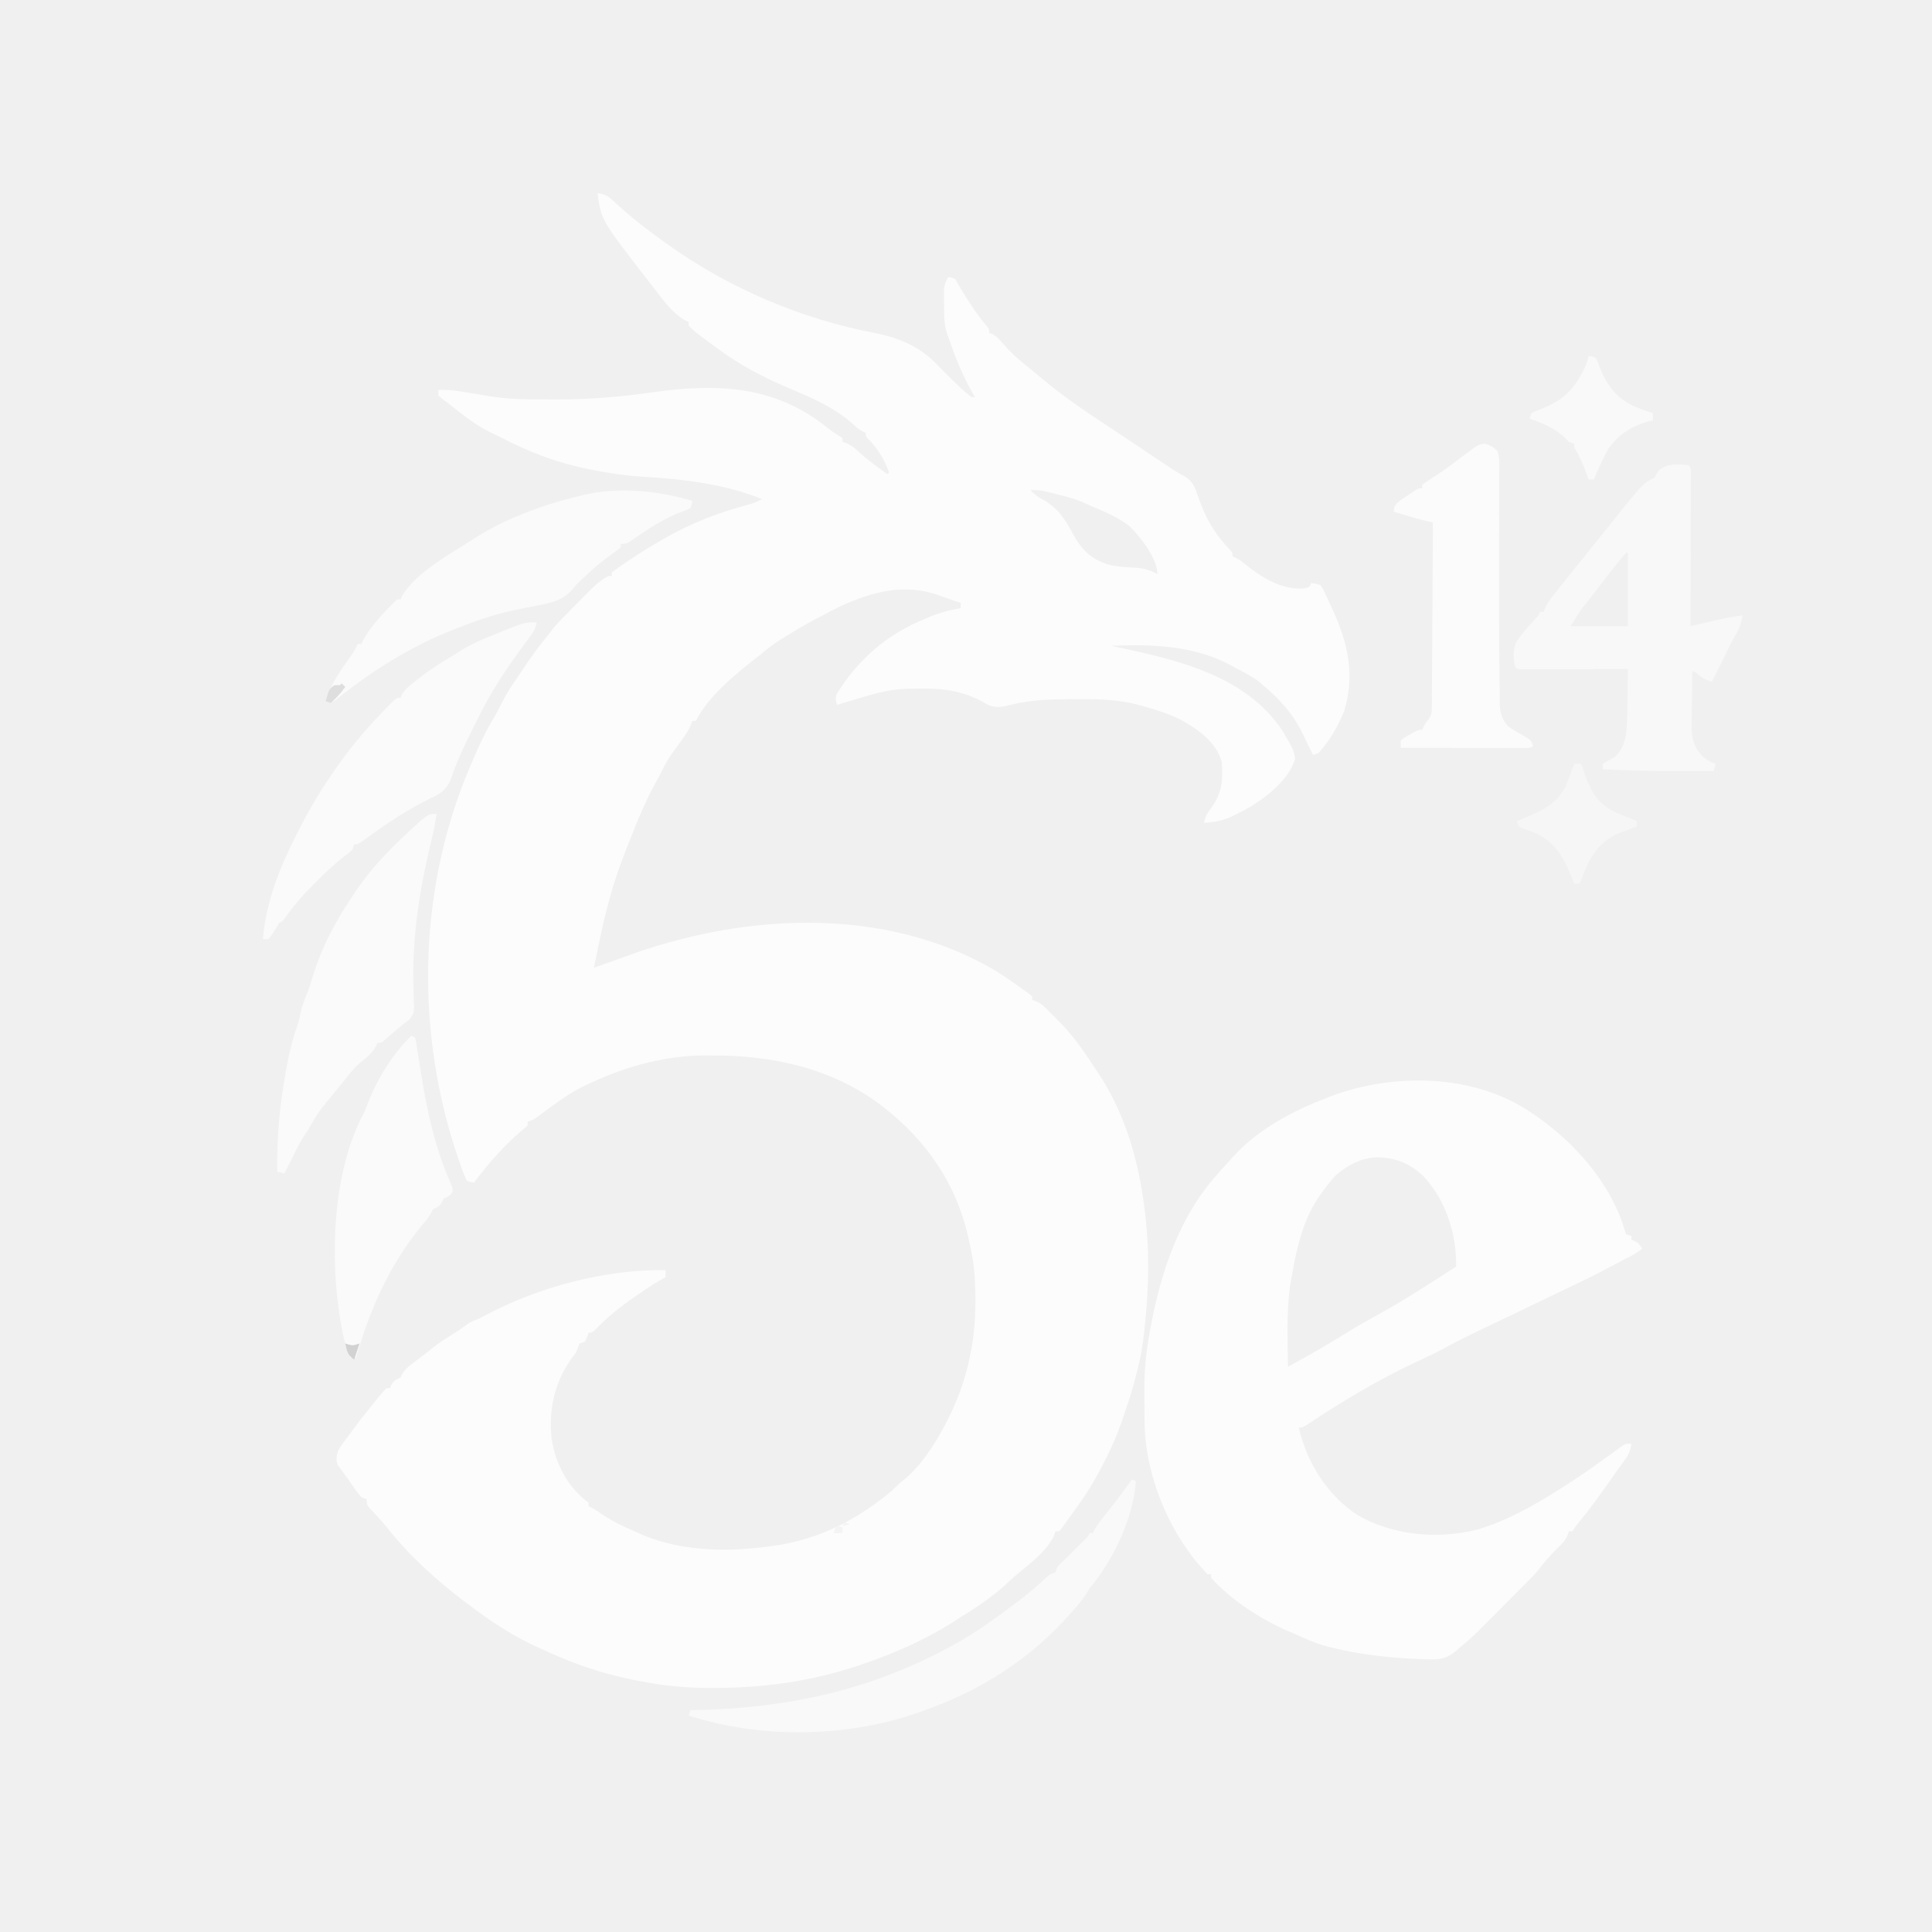
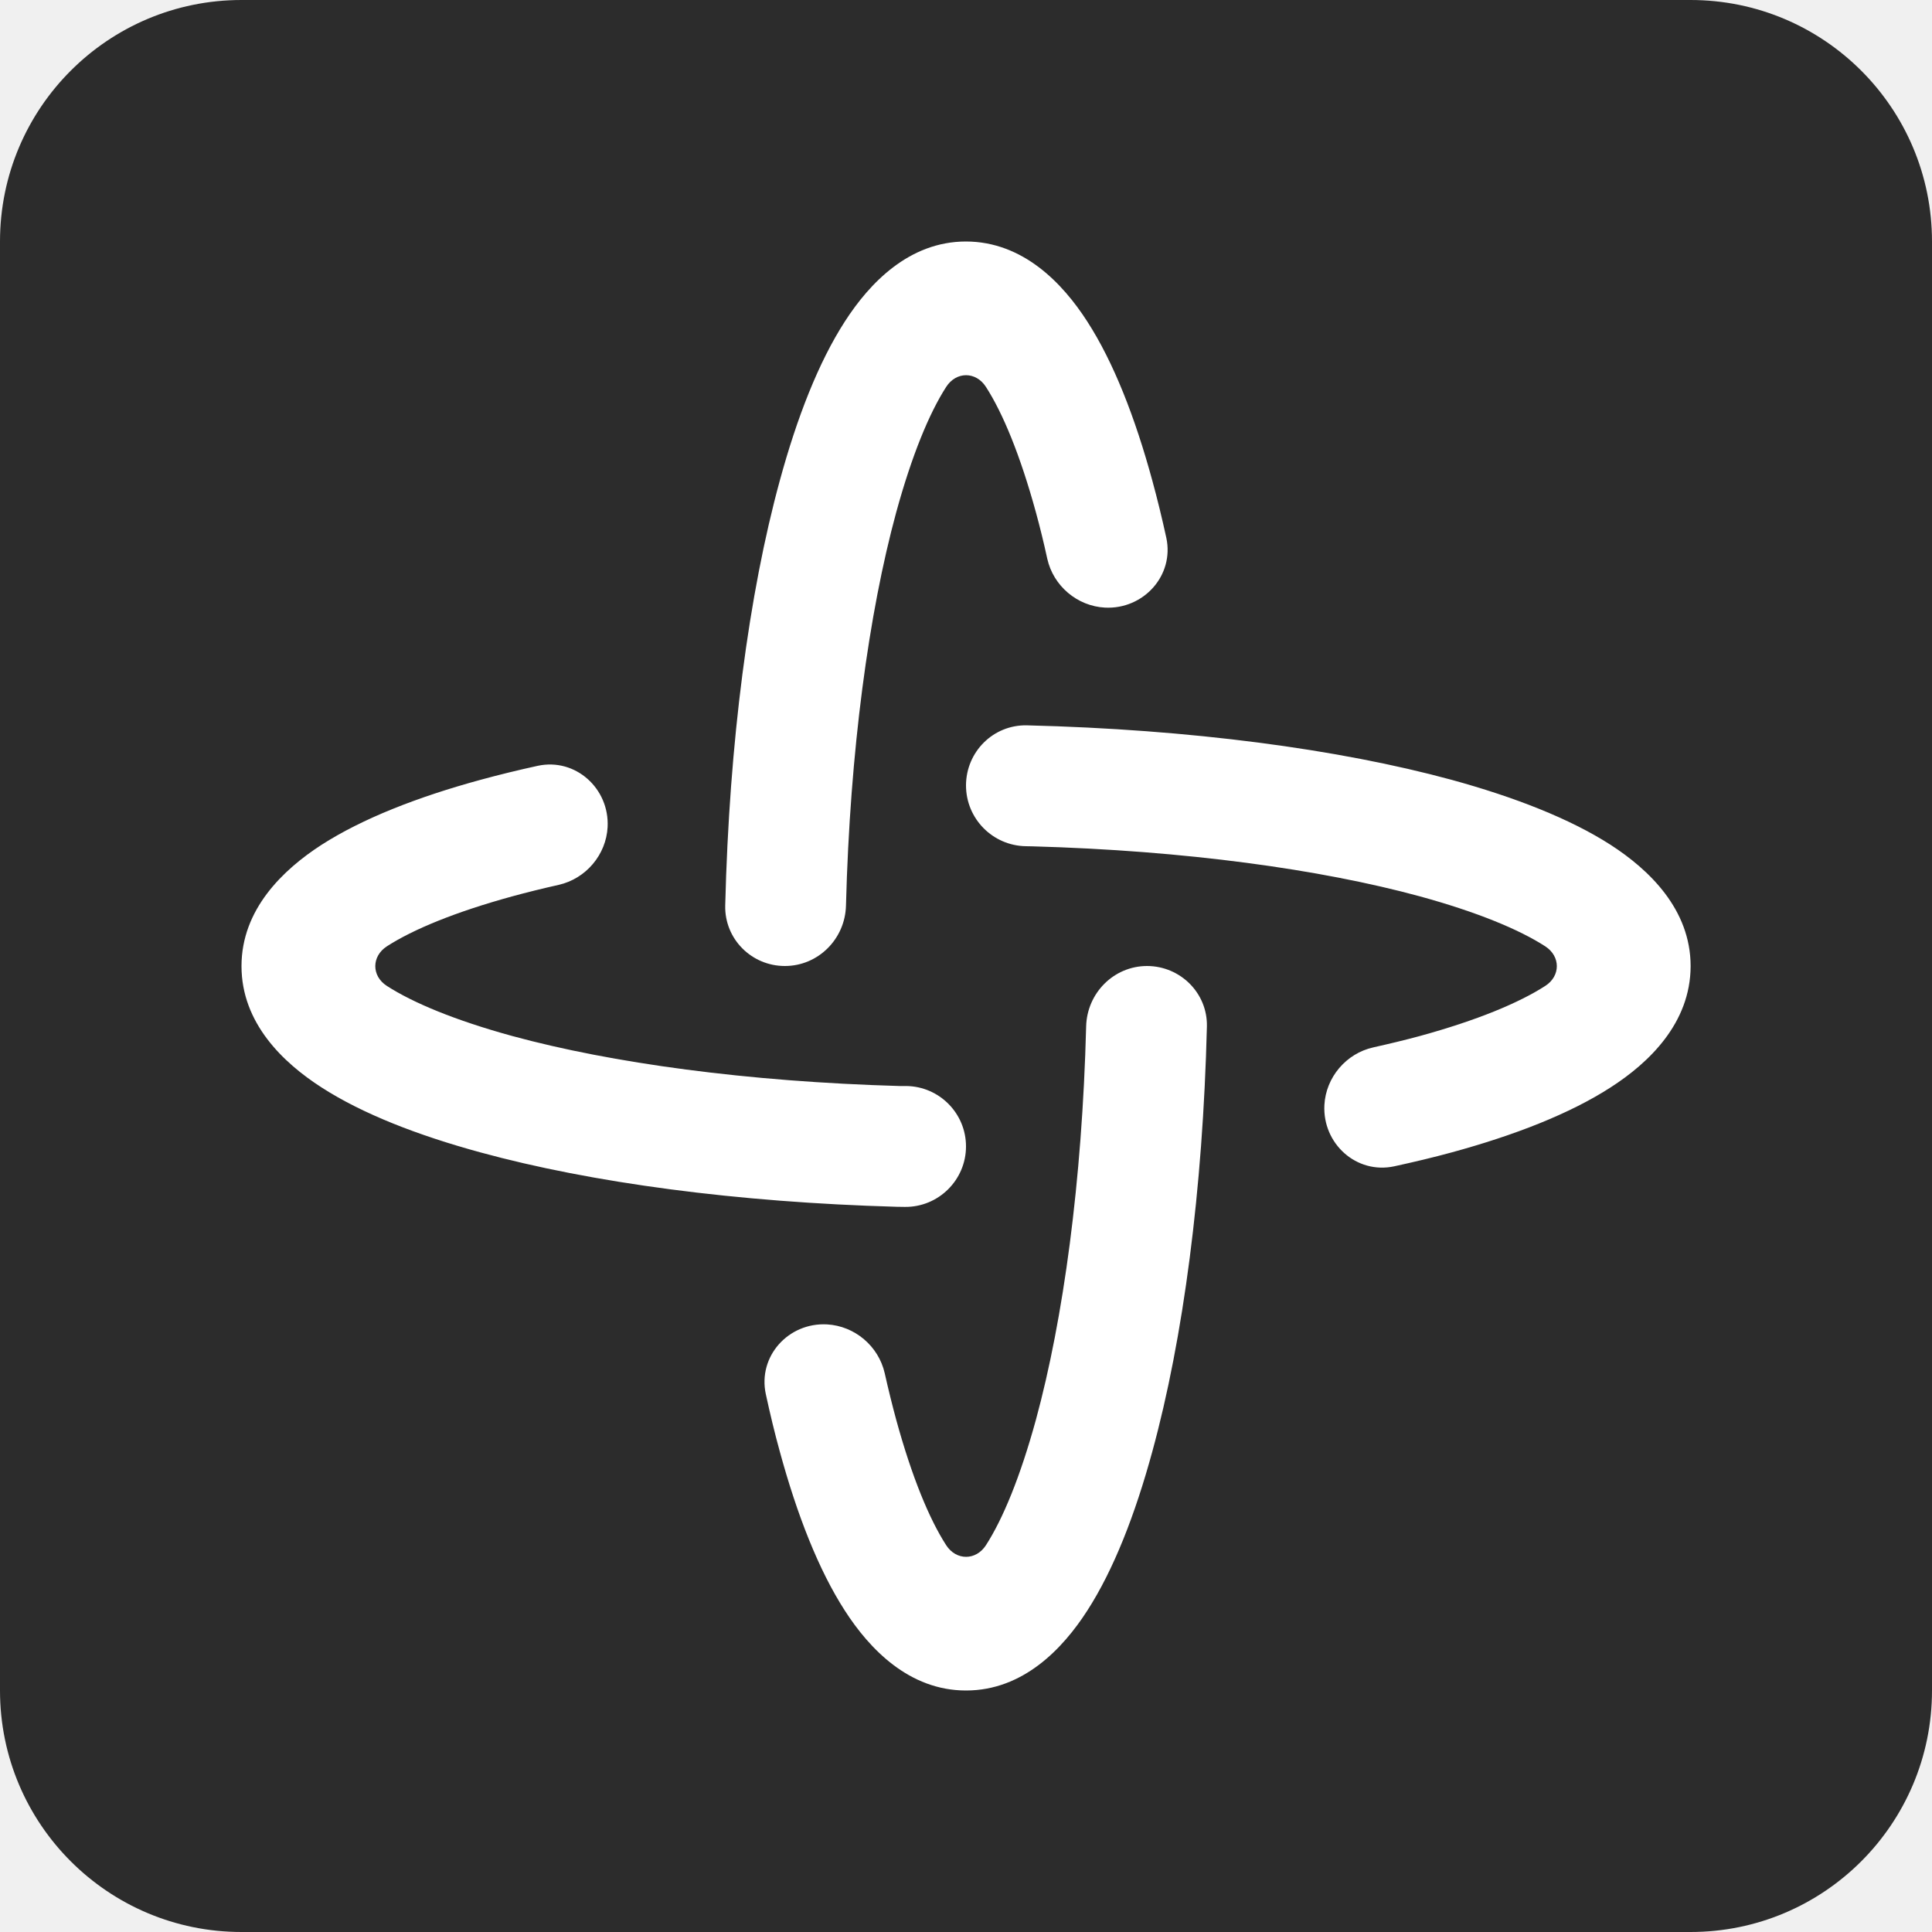
- <svg xmlns="http://www.w3.org/2000/svg" version="1.1" width="1080" height="1080">
-   <path d="M0 0 C4.43 0.5 6.44 1.94 9.62 5 C18.23 13.04 27.4 20.19 37 27 C37.81 27.59 38.62 28.17 39.46 28.77 C74.23 53.6 114.42 70.51 156.38 78.44 C169.61 81.21 180.64 86.12 190 96 C191 97.01 192.01 98.02 193.02 99.03 C194.6 100.6 196.17 102.17 197.73 103.74 C201.34 107.38 204.96 110.84 209 114 C209.66 114 210.32 114 211 114 C210.5 113.14 210.01 112.28 209.5 111.39 C203.84 101.31 199.65 90.95 196 80 C195.42 78.34 195.42 78.34 194.82 76.64 C193.7 71.66 193.71 66.89 193.75 61.81 C193.74 60.83 193.73 59.84 193.73 58.83 C193.73 57.41 193.73 57.41 193.73 55.96 C193.74 55.1 193.74 54.24 193.74 53.36 C194.02 50.83 194.73 49.19 196 47 C197.75 47.06 197.75 47.06 200 48 C200.98 49.65 201.96 51.31 202.88 53 C204.73 56.3 206.84 59.42 208.94 62.56 C209.35 63.2 209.77 63.83 210.2 64.48 C212.27 67.58 214.38 70.52 216.82 73.34 C219 76 219 76 219 78 C219.58 78.24 220.15 78.47 220.75 78.71 C223.5 80.29 225.03 82.13 227.06 84.56 C231.09 89.14 235.35 92.95 240.13 96.73 C243.06 99.05 245.9 101.45 248.75 103.88 C259.66 112.97 271.3 121 283.16 128.79 C286.1 130.72 289.02 132.67 291.94 134.62 C293.17 135.44 294.4 136.26 295.62 137.08 C299.09 139.39 302.54 141.7 306 144.01 C308.15 145.45 310.29 146.88 312.44 148.31 C313.97 149.34 313.97 149.34 315.53 150.38 C316.51 151.03 317.49 151.69 318.5 152.36 C319.44 153 320.38 153.63 321.35 154.28 C323.69 155.8 326.06 157.14 328.5 158.48 C332.75 161.12 333.97 164.31 335.5 168.94 C336.07 170.46 336.64 171.98 337.22 173.5 C337.51 174.25 337.8 175.01 338.1 175.79 C341.7 184.63 346.86 192.51 353.53 199.33 C355 201 355 201 355 203 C355.84 203.37 355.84 203.37 356.69 203.75 C359 205 359 205 361.31 206.86 C370.91 214.5 381.44 221.45 394 221 C396.29 220.72 396.29 220.72 398 220 C398.33 219.34 398.66 218.68 399 218 C401.33 218.2 401.33 218.2 404 219 C405.51 221.05 405.51 221.05 406.75 223.74 C407.22 224.73 407.68 225.71 408.15 226.73 C408.62 227.77 409.08 228.8 409.56 229.88 C410.03 230.88 410.5 231.88 410.98 232.91 C419.53 251.41 423.53 269.45 417.4 289.46 C413.98 298.11 409.3 306.12 403 313 C402.01 313.33 401.02 313.66 400 314 C399.46 312.93 398.93 311.86 398.38 310.75 C398.01 310.02 397.64 309.29 397.25 308.54 C396.38 306.77 395.53 304.98 394.71 303.18 C389.33 291.68 381.73 283.06 372 275 C371.22 274.3 370.43 273.6 369.62 272.88 C365.32 269.8 360.69 267.43 356 265 C355.11 264.5 354.22 264 353.31 263.49 C332.58 252.72 309.76 252.07 287 253 C287.83 253.18 288.66 253.35 289.51 253.53 C323.76 260.84 362.17 269.3 382.94 300.56 C389.02 310.84 389.02 310.84 390 316 C387.04 327.25 374.54 337.1 365 343 C362.13 344.63 359.22 346.13 356.25 347.56 C355.22 348.06 355.22 348.06 354.18 348.58 C349.1 350.89 344.55 351.6 339 352 C339.79 348.34 341.17 346.19 343.44 343.19 C349.15 335.13 349.76 327.71 349 318 C345.86 306.74 335.94 299.92 326.24 294.44 C319.33 290.97 312.25 288.75 304.81 286.69 C303.9 286.43 302.98 286.18 302.04 285.92 C290.9 282.97 279.91 282.8 268.44 282.81 C267.38 282.81 267.38 282.81 266.29 282.81 C254.31 282.83 242.47 283.07 230.79 286.05 C225.53 287.37 221.84 288.04 217 285.31 C216.43 284.95 215.86 284.59 215.27 284.22 C206.63 279.58 196.74 277.19 187 277 C186.05 276.97 185.09 276.95 184.11 276.92 C181.07 276.87 178.04 276.92 175 277 C174 277.02 173.01 277.03 171.98 277.05 C162.22 277.48 153.28 280.18 144 283 C142.89 283.33 141.78 283.66 140.63 284 C138.42 284.65 136.21 285.32 134 286 C133.1 283.56 132.85 282.39 133.79 279.91 C145.45 260.79 162.11 246.34 183 238 C183.8 237.65 184.6 237.3 185.42 236.95 C191.19 234.49 196.81 233 203 232 C203 231.01 203 230.02 203 229 C200.93 228.3 198.87 227.61 196.79 226.93 C194.91 226.31 193.05 225.63 191.21 224.91 C171.82 217.87 153.59 222.66 135.51 231.04 C131.61 232.91 127.8 234.94 124 237 C123.05 237.49 122.11 237.98 121.13 238.49 C115.51 241.45 110.09 244.72 104.69 248.06 C104.02 248.47 103.35 248.89 102.66 249.31 C98.47 251.93 94.75 254.78 91 258 C89.8 258.94 89.8 258.94 88.57 259.89 C76.75 269.17 61.83 281.33 55 295 C54.34 295 53.68 295 53 295 C52.74 295.72 52.48 296.45 52.21 297.2 C50.97 300.07 49.51 302.34 47.69 304.88 C47.07 305.75 46.44 306.62 45.8 307.52 C44.73 308.99 43.66 310.46 42.57 311.92 C40.06 315.32 38.04 318.71 36.21 322.54 C34.98 325.04 33.65 327.48 32.3 329.92 C27.7 338.33 23.91 346.92 20.38 355.81 C20.1 356.51 19.82 357.21 19.53 357.93 C15.29 368.49 11.18 379.06 8 390 C7.79 390.72 7.58 391.45 7.36 392.19 C3.52 405.63 0.74 419.3 -2 433 C-1.26 432.73 -0.51 432.46 0.25 432.19 C2.65 431.33 5.05 430.47 7.45 429.62 C10.71 428.46 13.96 427.28 17.21 426.1 C77.17 404.4 147.86 399.1 206.94 426.43 C215.87 430.66 224.03 435.14 232 441 C233.13 441.79 234.25 442.58 235.38 443.36 C236.29 444.01 237.19 444.65 238.12 445.31 C239.06 445.97 239.99 446.62 240.95 447.3 C241.96 448.14 241.96 448.14 243 449 C243 449.66 243 450.32 243 451 C244.08 451.34 244.08 451.34 245.19 451.69 C248.59 453.27 250.45 455.26 253 458 C254.11 459.08 254.11 459.08 255.25 460.19 C256.16 461.12 257.07 462.04 258 463 C258.61 463.62 259.23 464.23 259.86 464.87 C267.68 473.1 273.79 482.53 280 492 C280.63 492.96 281.27 493.93 281.92 494.92 C297.45 519.74 304.39 548.96 306.88 577.81 C306.97 578.88 306.97 578.88 307.06 579.97 C308.32 595 308.01 609.68 306.75 624.69 C306.68 625.48 306.62 626.28 306.55 627.1 C305.57 638.67 304.19 649.81 301 661 C300.7 662.14 300.41 663.29 300.1 664.47 C298.21 671.52 295.89 678.42 293.5 685.31 C293.22 686.14 292.93 686.96 292.64 687.81 C289.58 696.49 285.78 704.65 281.44 712.75 C280.86 713.84 280.86 713.84 280.27 714.96 C276.94 721.2 273.33 727.07 269.19 732.81 C268.75 733.43 268.3 734.04 267.85 734.67 C266.97 735.89 266.09 737.11 265.21 738.33 C264.16 739.78 263.12 741.23 262.08 742.69 C261.56 743.41 261.04 744.13 260.5 744.88 C260.06 745.49 259.61 746.11 259.16 746.74 C258.77 747.16 258.39 747.57 258 748 C257.34 748 256.68 748 256 748 C255.79 748.68 255.59 749.36 255.38 750.06 C251.28 758.82 242.69 765.37 235.37 771.34 C233.16 773.15 231.02 774.98 229.01 777.01 C226.49 779.51 223.75 781.66 220.94 783.81 C220.36 784.25 219.79 784.69 219.2 785.14 C213.99 789.09 208.57 792.59 203 796 C201.63 796.9 201.63 796.9 200.23 797.82 C184.45 808.03 166.76 815.9 149 822 C148.17 822.29 147.33 822.58 146.47 822.87 C120.07 831.78 93.21 835.56 65.44 835.56 C64.04 835.57 64.04 835.57 62.61 835.57 C49.82 835.57 37.56 834.41 25 832 C23.93 831.8 22.85 831.59 21.74 831.38 C19.13 830.86 16.53 830.29 13.94 829.69 C13.02 829.48 12.11 829.26 11.17 829.05 C-4.29 825.36 -18.64 819.73 -33 813 C-33.9 812.59 -34.79 812.19 -35.72 811.77 C-48.55 805.7 -60.77 797.62 -72 789 C-73.06 788.21 -73.06 788.21 -74.14 787.41 C-90.18 775.28 -105.49 761.41 -117.93 745.57 C-120.88 741.91 -124.11 738.51 -127.35 735.09 C-129 733 -129 733 -129 730 C-129.99 729.67 -130.98 729.34 -132 729 C-134.92 725.52 -137.41 721.73 -140 718 C-140.94 716.75 -140.94 716.75 -141.89 715.48 C-142.44 714.72 -142.99 713.97 -143.56 713.19 C-144.06 712.52 -144.56 711.85 -145.07 711.17 C-146.4 708.07 -145.9 706.21 -145 703 C-143.58 700.51 -143.58 700.51 -141.81 698.12 C-140.86 696.83 -140.86 696.83 -139.89 695.51 C-139.27 694.68 -138.64 693.85 -138 693 C-137.25 691.98 -137.25 691.98 -136.48 690.93 C-132.48 685.5 -128.26 680.23 -124 675 C-123.41 674.28 -122.83 673.55 -122.23 672.81 C-120.87 671.17 -119.44 669.58 -118 668 C-117.34 668 -116.68 668 -116 668 C-115.63 667.07 -115.63 667.07 -115.25 666.12 C-113.76 663.6 -112.56 663.28 -110 662 C-109.77 661.43 -109.54 660.87 -109.3 660.28 C-107.33 656.82 -104.33 654.87 -101.19 652.5 C-99.95 651.55 -98.72 650.6 -97.48 649.66 C-96.88 649.2 -96.28 648.75 -95.67 648.28 C-94.25 647.19 -92.87 646.07 -91.49 644.94 C-88.43 642.56 -85.22 640.5 -81.94 638.44 C-77.31 635.54 -77.31 635.54 -72.88 632.35 C-70.68 630.77 -68.52 629.98 -66 629 C-64.33 628.13 -62.66 627.27 -60.99 626.39 C-31.95 611.17 4.98 601.5 38 602 C38 603.32 38 604.64 38 606 C37.01 606.55 36.03 607.09 35.01 607.66 C30.81 610.06 26.85 612.75 22.88 615.5 C22.19 615.97 21.5 616.45 20.79 616.93 C13.05 622.27 5.64 628.15 -0.88 634.94 C-3 637 -3 637 -5 637 C-5.27 637.8 -5.54 638.61 -5.81 639.44 C-6.2 640.28 -6.6 641.13 -7 642 C-7.99 642.33 -8.98 642.66 -10 643 C-10.68 644.66 -11.35 646.33 -12 648 C-13.11 649.52 -13.11 649.52 -14.25 651.06 C-24.07 664.57 -27.46 680.07 -25.6 696.52 C-23.39 710.46 -16.58 723.54 -5 732 C-5 732.66 -5 733.32 -5 734 C-4.42 734.27 -3.84 734.55 -3.24 734.83 C-1.06 735.97 0.82 737.25 2.81 738.69 C8.58 742.57 14.77 745.44 21.13 748.19 C22.8 748.91 24.47 749.66 26.13 750.41 C48.8 759.66 75.13 759.66 99 756 C100.23 755.82 101.46 755.63 102.73 755.45 C122.28 752.05 140.12 743.78 156 732 C157.1 731.21 157.1 731.21 158.22 730.4 C162.16 727.53 165.59 724.5 169 721 C169.78 720.4 170.56 719.79 171.37 719.17 C180.71 711.45 188.4 699.69 194 689 C194.46 688.13 194.92 687.26 195.4 686.36 C206.15 665.5 211.23 643.57 211.25 620.12 C211.25 619.43 211.25 618.74 211.25 618.02 C211.24 607.36 210.56 597.38 208 587 C207.69 585.63 207.39 584.26 207.09 582.89 C200.39 553.45 183.69 529.49 160 511 C159.21 510.38 158.42 509.77 157.61 509.13 C129.89 488.68 96.87 481.78 63 482 C62.21 481.99 61.41 481.99 60.59 481.98 C38.85 481.86 16.6 487.9 -3 497 C-4 497.44 -4.99 497.88 -6.02 498.34 C-16.02 503.02 -24.93 509.83 -33.72 516.43 C-36 518 -36 518 -39 519 C-39 519.66 -39 520.32 -39 521 C-40.36 522.34 -40.36 522.34 -42.31 523.94 C-52.53 532.68 -60.93 542.31 -69 553 C-70.82 552.94 -70.82 552.94 -73 552 C-74.21 549.63 -75.09 547.5 -75.94 545 C-76.19 544.27 -76.45 543.55 -76.71 542.8 C-77.5 540.54 -78.25 538.27 -79 536 C-79.41 534.77 -79.82 533.55 -80.25 532.28 C-101.86 463.46 -99.58 386.49 -71 320 C-70.69 319.28 -70.39 318.56 -70.07 317.81 C-66.38 309.11 -62.52 300.75 -57.59 292.67 C-56.06 290.1 -54.73 287.5 -53.44 284.81 C-51.02 279.89 -48.13 275.49 -45 271 C-44.1 269.69 -43.21 268.37 -42.31 267.05 C-41.33 265.62 -40.35 264.18 -39.38 262.75 C-38.91 262.06 -38.44 261.38 -37.96 260.67 C-35.43 256.99 -32.83 253.45 -30 250 C-29.35 249.18 -28.7 248.35 -28.04 247.5 C-27.38 246.68 -26.73 245.85 -26.06 245 C-25.41 244.18 -24.77 243.35 -24.1 242.5 C-21.86 239.84 -19.48 237.44 -17 235 C-15.92 233.9 -14.84 232.8 -13.77 231.7 C-0.13 217.81 -0.13 217.81 6 214 C6.66 214 7.32 214 8 214 C8 213.34 8 212.68 8 212 C10.42 210.16 12.85 208.44 15.38 206.75 C16.12 206.25 16.86 205.75 17.62 205.23 C22.98 201.63 28.38 198.19 34 195 C34.67 194.6 35.35 194.21 36.04 193.8 C51.76 184.56 67.67 178.49 85.25 173.82 C87.69 173.09 89.77 172.23 92 171 C70.63 162.39 47.14 159.72 24.34 158.42 C15.77 157.91 7.42 156.63 -1 155 C-2.1 154.8 -2.1 154.8 -3.22 154.59 C-21.63 151.1 -38.47 144.73 -55 136 C-56.79 135.14 -58.58 134.29 -60.38 133.44 C-68.24 129.5 -75.15 124.01 -82.02 118.57 C-83.67 117.26 -85.36 116 -87.06 114.75 C-87.7 114.17 -88.34 113.59 -89 113 C-89 112.01 -89 111.02 -89 110 C-82.39 109.71 -76.13 110.83 -69.62 111.94 C-67.45 112.3 -65.28 112.67 -63.1 113.03 C-61.67 113.27 -61.67 113.27 -60.21 113.52 C-52.8 114.63 -45.52 115.17 -38.04 115.24 C-36.63 115.25 -36.63 115.25 -35.19 115.27 C-32.15 115.29 -29.11 115.3 -26.06 115.31 C-25.02 115.32 -23.98 115.32 -22.91 115.32 C-3.98 115.34 14.3 113.71 33 111 C66.44 106.45 97.45 107.71 125.31 128.62 C126.26 129.36 127.2 130.09 128.18 130.85 C131.03 133.08 131.03 133.08 134.36 135.15 C135.23 135.76 136.1 136.37 137 137 C137 137.66 137 138.32 137 139 C137.74 139.26 138.48 139.51 139.24 139.77 C142.15 141.06 143.84 142.44 146.12 144.62 C151.1 149.21 156.47 153.11 162 157 C162.33 156.67 162.66 156.34 163 156 C160.45 149.11 156.58 142.48 151.28 137.33 C150 136 150 136 150 134 C149.41 133.73 148.82 133.47 148.21 133.19 C145.96 131.98 144.51 130.71 142.69 128.94 C132.94 120.27 121.05 114.86 109.13 109.89 C93.58 103.39 79.51 96.2 66 86 C65.27 85.46 64.54 84.92 63.78 84.37 C54.18 77.3 54.18 77.3 51 74 C51 73.34 51 72.68 51 72 C50.42 71.74 49.83 71.48 49.23 71.21 C41.31 66.9 35.47 57.95 30 51 C29.29 50.11 28.58 49.22 27.85 48.3 C2.11 15.03 2.11 15.03 0 0 Z M212 115 C213 117 213 117 213 117 Z M242 166 C244.33 168.59 246.77 170.08 249.81 171.75 C257.84 176.54 261.66 182.72 266.02 190.85 C270.61 199.28 275.68 204.18 284.88 207.43 C289.81 208.76 294.94 209.05 300.02 209.33 C305.05 209.63 308.58 210.33 313 213 C313 204.28 303.88 192.59 297.81 186.5 C290.96 180.8 282.09 177.57 274 174 C272.86 173.47 271.72 172.95 270.54 172.4 C266.07 170.63 261.55 169.45 256.88 168.31 C255.99 168.09 255.11 167.86 254.21 167.63 C253.35 167.42 252.5 167.21 251.62 166.99 C250.47 166.7 250.47 166.7 249.29 166.41 C246.82 165.97 244.51 165.93 242 166 Z " fill="#FCFCFC" transform="translate(334,108)" />
-   <path d="M0 0 C0.85 0.57 1.71 1.14 2.59 1.73 C23.94 16.58 44.12 39.09 51.81 64.38 C52.2 65.57 52.6 66.77 53 68 C53.99 68.33 54.98 68.66 56 69 C56 69.66 56 70.32 56 71 C56.62 71.27 57.24 71.54 57.88 71.81 C60 73 60 73 62 76 C59.08 78.44 55.96 80.07 52.55 81.73 C50.09 82.96 47.67 84.26 45.25 85.58 C35.45 90.91 25.38 95.65 15.3 100.43 C8.69 103.58 2.1 106.78 -4.49 109.97 C-11.53 113.37 -18.57 116.75 -25.64 120.08 C-33.44 123.76 -41.12 127.59 -48.7 131.69 C-53.76 134.4 -58.91 136.85 -64.12 139.25 C-85.63 149.24 -106.35 161.8 -126.1 174.89 C-128 176 -128 176 -130 176 C-125.47 195.64 -113.93 214.07 -97 225 C-77.26 236.43 -52.12 238.6 -30 233 C-13.6 228.04 0.55 220.11 15 211 C15.96 210.4 16.92 209.8 17.91 209.18 C25.58 204.36 32.96 199.2 40.3 193.89 C41.06 193.34 41.83 192.8 42.61 192.23 C44.15 191.13 45.68 190.02 47.2 188.91 C47.91 188.41 48.61 187.9 49.34 187.38 C49.97 186.92 50.61 186.46 51.26 185.99 C53 185 53 185 56 185 C55.45 189.02 54.27 191.44 51.88 194.69 C51.24 195.56 50.61 196.43 49.96 197.33 C48.99 198.65 48.99 198.65 48 200 C46.85 201.64 45.7 203.29 44.56 204.94 C38.83 213.12 32.98 221.16 26.66 228.91 C24.87 231.1 24.87 231.1 23 234 C22.34 234 21.68 234 21 234 C20.76 234.74 20.51 235.48 20.26 236.24 C18.86 239.32 17.34 240.9 14.88 243.19 C10.83 247.09 7.33 251.18 3.92 255.64 C1.77 258.28 -0.58 260.6 -3 263 C-4.04 264.04 -5.07 265.08 -6.1 266.12 C-9.18 269.21 -12.25 272.3 -15.33 275.38 C-16.65 276.71 -17.96 278.03 -19.28 279.36 C-33.54 293.71 -33.54 293.71 -40 299 C-40.63 299.57 -41.26 300.14 -41.91 300.72 C-47.12 305.14 -51.02 305.86 -57.75 305.56 C-58.69 305.54 -59.63 305.52 -60.61 305.49 C-77.61 304.9 -94.52 303.2 -111.06 299.12 C-112.48 298.78 -112.48 298.78 -113.92 298.42 C-120.64 296.64 -126.73 293.98 -133 291 C-134.11 290.55 -135.23 290.09 -136.38 289.62 C-151.86 282.68 -167.52 272.68 -179 260 C-179 259.34 -179 258.68 -179 258 C-179.66 258 -180.32 258 -181 258 C-202.31 235.92 -216.04 202.73 -216.2 172.11 C-216.21 171.26 -216.21 170.4 -216.22 169.52 C-216.23 167.7 -216.24 165.89 -216.24 164.07 C-216.25 161.37 -216.28 158.66 -216.31 155.95 C-216.39 144.02 -215.25 132.71 -213 121 C-212.8 119.89 -212.59 118.79 -212.38 117.65 C-206.72 88.17 -196.31 57.7 -176 35 C-174.85 33.69 -174.85 33.69 -173.68 32.35 C-171.48 29.87 -169.25 27.43 -167 25 C-166.45 24.4 -165.9 23.79 -165.34 23.17 C-151.65 8.74 -133.38 -0.93 -115 -8 C-113.9 -8.44 -112.81 -8.88 -111.68 -9.33 C-76.3 -22.43 -31.82 -21.7 0 0 Z M-109.62 35.31 C-112.65 38.73 -115.39 42.25 -118 46 C-118.74 47.06 -118.74 47.06 -119.5 48.14 C-128.01 61.2 -131.37 76.85 -134 92 C-134.23 93.26 -134.45 94.52 -134.69 95.82 C-136.94 111.04 -136.18 126.65 -136 142 C-129.48 138.48 -123 134.9 -116.62 131.12 C-115.9 130.7 -115.18 130.27 -114.43 129.83 C-109.96 127.19 -105.54 124.49 -101.12 121.75 C-96.52 118.9 -91.85 116.25 -87.08 113.69 C-76.48 107.87 -66.15 101.57 -56 95 C-54 93.73 -52 92.46 -50 91.19 C-47.31 89.48 -44.65 87.76 -42 86 C-41.8 67.7 -47.61 49.17 -60.19 35.64 C-67.85 28.34 -75.23 25.41 -85.79 24.9 C-95.12 25.19 -102.73 29.24 -109.62 35.31 Z " fill="#FCFCFC" transform="translate(856,622)" />
-   <path d="M0 0 C1.82 1.82 1.12 4.35 1.12 6.77 C1.12 8.02 1.12 8.02 1.11 9.28 C1.11 10.15 1.11 11.02 1.11 11.91 C1.11 14.8 1.11 17.68 1.1 20.57 C1.1 22.56 1.09 24.55 1.09 26.55 C1.09 31.81 1.08 37.07 1.07 42.33 C1.06 47.69 1.05 53.05 1.05 58.41 C1.04 68.94 1.02 79.47 1 90 C1.63 89.85 2.26 89.71 2.91 89.56 C5.79 88.89 8.68 88.23 11.56 87.56 C12.55 87.33 13.54 87.1 14.56 86.87 C19.7 85.69 24.77 84.64 30 84 C29.57 88.37 28.33 91.31 26.11 95.07 C24.26 98.28 22.64 101.61 21 104.94 C20.33 106.28 19.67 107.62 19 108.96 C18.51 109.95 18.51 109.95 18.02 110.95 C16.35 114.31 14.68 117.65 13 121 C9.12 120.21 7.03 118.55 4 116 C3.34 115.67 2.68 115.34 2 115 C1.9 120.27 1.83 125.53 1.78 130.8 C1.76 132.58 1.73 134.37 1.7 136.16 C1.65 138.74 1.63 141.32 1.61 143.91 C1.59 144.7 1.57 145.49 1.55 146.3 C1.54 152.57 3.09 157.93 7.48 162.57 C9.9 164.67 11.95 165.98 15 167 C14.67 168.32 14.34 169.64 14 171 C-6.69 171.11 -27.33 171.16 -48 170 C-48 169.01 -48 168.02 -48 167 C-45.87 165.54 -43.64 164.38 -41.36 163.18 C-35.87 158.1 -34.84 151.56 -34.47 144.37 C-34.33 140.2 -34.28 136.04 -34.25 131.88 C-34.22 130.14 -34.19 128.4 -34.16 126.66 C-34.09 122.44 -34.04 118.22 -34 114 C-34.77 114 -35.55 114 -36.35 114.01 C-43.63 114.03 -50.92 114.04 -58.2 114.05 C-61.94 114.06 -65.69 114.06 -69.44 114.08 C-73.05 114.09 -76.66 114.09 -80.27 114.09 C-81.65 114.1 -83.03 114.1 -84.41 114.11 C-86.34 114.11 -88.27 114.11 -90.2 114.11 C-91.29 114.12 -92.39 114.12 -93.53 114.12 C-96 114 -96 114 -97 113 C-98.24 107.66 -98.56 102.65 -95.74 97.85 C-92.56 93.47 -89 89.44 -85.31 85.49 C-83.9 84.02 -83.9 84.02 -83 82 C-82.34 82 -81.68 82 -81 82 C-80.75 81.28 -80.5 80.56 -80.25 79.81 C-78.87 76.7 -77.16 74.63 -75 72 C-74.17 70.95 -73.34 69.89 -72.52 68.84 C-67.45 62.35 -62.33 55.92 -57.1 49.56 C-55.13 47.16 -53.18 44.74 -51.25 42.31 C-49.83 40.54 -48.42 38.77 -47 37 C-46.53 36.41 -46.05 35.81 -45.56 35.2 C-25.36 9.92 -25.36 9.92 -19 7 C-18.71 6.36 -18.42 5.72 -18.12 5.06 C-14.61 -1.37 -6.34 -0.56 0 0 Z M-35 49 C-40.88 55.69 -46.24 62.85 -51.64 69.93 C-54.17 73.22 -56.74 76.47 -59.33 79.71 C-61.74 83.01 -63.83 86.53 -66 90 C-55.44 90 -44.88 90 -34 90 C-34 76.47 -34 62.94 -34 49 C-34.33 49 -34.66 49 -35 49 Z " fill="#F8F8F8" transform="translate(944,260)" />
-   <path d="M0 0 C-0.62 3.68 -2.2 5.92 -4.44 8.88 C-5.16 9.84 -5.88 10.81 -6.62 11.8 C-7.4 12.86 -8.19 13.91 -9 15 C-18.16 27.53 -26.28 40.11 -33.07 54.09 C-34.41 56.84 -35.8 59.58 -37.19 62.31 C-41.29 70.55 -45.07 78.73 -47.91 87.49 C-50.22 92.81 -53.21 95.47 -58.44 97.81 C-71.97 104.25 -84.74 112.93 -96.82 121.8 C-100 124 -100 124 -102 124 C-102.5 125.49 -102.5 125.49 -103 127 C-104.93 128.7 -104.93 128.7 -107.43 130.58 C-113.04 134.94 -118.06 139.72 -123.06 144.75 C-123.94 145.62 -124.81 146.5 -125.71 147.4 C-131.18 152.95 -136.13 158.55 -140.54 164.98 C-142 167 -142 167 -144 168 C-145.03 169.65 -146.02 171.32 -147 173 C-148.5 175.31 -148.5 175.31 -150 177 C-150.99 177 -151.98 177 -153 177 C-151.58 157.12 -143.88 137.65 -135 120 C-134.62 119.25 -134.25 118.5 -133.86 117.73 C-128.48 107.08 -122.72 96.85 -116 87 C-115.55 86.34 -115.11 85.68 -114.65 84.99 C-105.5 71.44 -95.3 59.2 -83.81 47.56 C-83.26 47 -82.71 46.44 -82.14 45.86 C-78.25 42 -78.25 42 -76 42 C-75.81 41.46 -75.62 40.92 -75.43 40.36 C-73.32 36.88 -70.37 34.74 -67.19 32.25 C-66.52 31.72 -65.85 31.19 -65.16 30.65 C-59.06 25.9 -52.68 21.9 -46 18 C-45.22 17.49 -44.44 16.98 -43.64 16.46 C-35.35 11.11 -26.13 7.65 -17 4 C-15.86 3.54 -14.72 3.08 -13.54 2.6 C-8.89 0.81 -5.07 -0.55 0 0 Z " fill="#FAFAFA" transform="translate(300,348)" />
-   <path d="M0 0 C-0.23 1.88 -0.23 1.88 -1 4 C-2.9 5.05 -2.9 5.05 -5.38 5.88 C-15.09 9.45 -23.52 14.84 -31.96 20.75 C-36.68 24 -36.68 24 -40 24 C-40 24.66 -40 25.32 -40 26 C-41.68 27.35 -43.42 28.63 -45.19 29.88 C-49.97 33.34 -54.42 37.04 -58.75 41.06 C-59.51 41.77 -59.51 41.77 -60.28 42.49 C-61.03 43.19 -61.03 43.19 -61.8 43.91 C-62.32 44.39 -62.84 44.88 -63.38 45.38 C-65.06 47 -65.06 47 -66.59 49.01 C-72.26 55.79 -78.96 57.02 -87.25 58.57 C-91.19 59.31 -95.1 60.15 -99.02 60.99 C-99.79 61.16 -100.57 61.32 -101.37 61.49 C-111.57 63.71 -121.3 67.17 -131 71 C-131.99 71.38 -131.99 71.38 -133 71.77 C-154.48 80.11 -175.23 92.49 -193.38 106.61 C-193.92 107.03 -194.47 107.45 -195.03 107.88 C-196.54 109.06 -198.04 110.25 -199.54 111.45 C-200.35 111.96 -201.16 112.47 -202 113 C-202.99 112.67 -203.98 112.34 -205 112 C-202.09 102.42 -196.33 94.19 -190.48 86.16 C-189.11 84.16 -188.02 82.19 -187 80 C-186.34 80 -185.68 80 -185 80 C-184.74 79.43 -184.48 78.87 -184.22 78.29 C-179.69 69.8 -171.88 61.72 -165 55 C-164.34 55 -163.68 55 -163 55 C-162.77 54.43 -162.53 53.87 -162.29 53.28 C-155.26 40.84 -136.86 30.51 -125 23 C-124.04 22.38 -124.04 22.38 -123.07 21.75 C-115.38 16.82 -107.43 12.51 -99 9 C-98.36 8.73 -97.72 8.46 -97.06 8.19 C-85.59 3.43 -74.09 -0.2 -62 -3 C-61 -3.25 -60.01 -3.5 -58.98 -3.75 C-40 -7.75 -18.47 -5.58 0 0 Z " fill="#FAFAFA" transform="translate(387,280)" />
-   <path d="M0 0 C-0.62 5.29 -1.76 10.36 -3.02 15.54 C-9.11 40.66 -13.32 66.54 -12.94 92.46 C-12.92 93.69 -12.91 94.92 -12.89 96.18 C-12.84 98.55 -12.76 100.92 -12.66 103.28 C-12.46 111.28 -12.46 111.28 -15.33 115.11 C-16.21 115.73 -17.09 116.36 -18 117 C-18.95 117.8 -19.9 118.61 -20.88 119.44 C-21.37 119.84 -21.87 120.25 -22.38 120.66 C-24.81 122.67 -27.14 124.77 -29.48 126.86 C-31 128 -31 128 -33 128 C-33.23 128.56 -33.45 129.11 -33.69 129.69 C-35.85 133.5 -38.95 136.19 -42.4 138.84 C-45.07 141.06 -47.09 143.35 -49.25 146.06 C-50.02 147.03 -50.8 148 -51.6 148.99 C-52.39 149.98 -53.18 150.98 -54 152 C-55.56 153.9 -57.12 155.79 -58.69 157.69 C-66.14 166.82 -66.14 166.82 -72 177 C-72.64 177.95 -73.28 178.9 -73.94 179.88 C-76.3 183.46 -78.13 187.14 -80 191 C-80.91 192.83 -81.83 194.67 -82.75 196.5 C-83.18 197.36 -83.61 198.21 -84.05 199.09 C-84.36 199.72 -84.68 200.35 -85 201 C-86.32 200.67 -87.64 200.34 -89 200 C-89.37 180.72 -87.6 162.46 -84.12 143.5 C-83.94 142.48 -83.94 142.48 -83.75 141.44 C-82.32 133.6 -80.57 126.04 -77.86 118.53 C-77.05 116.15 -76.48 113.84 -76 111.38 C-75.15 107.19 -73.64 103.45 -72 99.52 C-71.04 97.1 -70.28 94.69 -69.56 92.19 C-64.69 75.58 -56.71 60.28 -47 46 C-45.93 44.39 -45.93 44.39 -44.84 42.75 C-36.65 30.69 -26.71 20.29 -16.06 10.38 C-15.3 9.67 -15.3 9.67 -14.53 8.94 C-4.7 0 -4.7 0 0 0 Z " fill="#FAFAFA" transform="translate(244,455)" />
-   <path d="M0 0 C2.57 0.96 4.27 1.93 6.25 3.84 C7.67 7.65 7.37 11.69 7.34 15.69 C7.34 16.49 7.34 17.28 7.34 18.1 C7.33 20.74 7.32 23.38 7.31 26.02 C7.3 27.88 7.3 29.75 7.3 31.62 C7.29 35.59 7.28 39.56 7.26 43.53 C7.23 53.81 7.23 64.09 7.23 74.38 C7.23 75.39 7.23 76.41 7.23 77.46 C7.23 93.87 7.23 110.28 7.45 126.69 C7.48 128.94 7.5 131.19 7.52 133.44 C7.54 136.49 7.58 139.55 7.64 142.6 C7.64 143.47 7.64 144.33 7.64 145.22 C7.77 150.54 8.7 153.63 12.25 157.84 C15 159.76 17.8 161.39 20.73 163.02 C25.15 165.56 25.15 165.56 26.25 168.84 C25.25 169.84 25.25 169.84 22.35 169.96 C21.06 169.95 19.77 169.95 18.43 169.95 C17.36 169.95 17.36 169.95 16.27 169.95 C13.91 169.95 11.54 169.94 9.18 169.93 C7.54 169.93 5.91 169.93 4.27 169.93 C-0.04 169.93 -4.35 169.92 -8.66 169.9 C-13.06 169.89 -17.46 169.89 -21.85 169.88 C-30.49 169.87 -39.12 169.86 -47.75 169.84 C-47.75 168.52 -47.75 167.2 -47.75 165.84 C-45.64 164.13 -45.64 164.13 -42.88 162.59 C-41.52 161.8 -41.52 161.8 -40.14 161.01 C-37.75 159.84 -37.75 159.84 -35.75 159.84 C-35.49 159.26 -35.22 158.68 -34.94 158.09 C-33.75 155.84 -33.75 155.84 -32.2 153.98 C-30.52 151.49 -30.37 150.23 -30.36 147.25 C-30.34 146.34 -30.33 145.43 -30.32 144.48 C-30.32 143.49 -30.32 142.49 -30.32 141.47 C-30.31 140.41 -30.3 139.36 -30.29 138.27 C-30.26 134.79 -30.25 131.31 -30.24 127.82 C-30.23 125.4 -30.21 122.99 -30.19 120.57 C-30.14 114.21 -30.11 107.86 -30.08 101.5 C-30.05 95.01 -30.01 88.52 -29.96 82.03 C-29.88 69.3 -29.81 56.57 -29.75 43.84 C-30.54 43.68 -31.32 43.53 -32.12 43.37 C-34.45 42.9 -36.68 42.32 -38.96 41.64 C-39.71 41.42 -40.46 41.2 -41.24 40.97 C-42.01 40.74 -42.77 40.51 -43.57 40.27 C-44.75 39.92 -44.75 39.92 -45.96 39.56 C-47.89 38.99 -49.82 38.41 -51.75 37.84 C-51.15 34.34 -50.83 33.9 -47.88 31.48 C-46.7 30.67 -45.51 29.87 -44.32 29.09 C-43.72 28.67 -43.12 28.26 -42.5 27.84 C-38.05 24.84 -38.05 24.84 -35.75 24.84 C-35.75 24.18 -35.75 23.52 -35.75 22.84 C-33.97 21.52 -32.12 20.28 -30.25 19.09 C-26.7 16.77 -23.18 14.48 -19.82 11.9 C-18.46 10.88 -17.11 9.85 -15.75 8.84 C-15.25 8.46 -14.75 8.08 -14.23 7.69 C-12.52 6.41 -10.8 5.15 -9.07 3.9 C-8.52 3.48 -7.97 3.07 -7.41 2.64 C-4.78 0.76 -3.28 -0.2 0 0 Z " fill="#FBFBFB" transform="translate(830.7539,248.1641)" />
-   <path d="M0 0 C0.66 0.33 1.32 0.66 2 1 C2.55 3.06 2.55 3.06 2.96 5.79 C3.2 7.28 3.2 7.28 3.44 8.81 C3.61 9.88 3.77 10.96 3.94 12.06 C4.29 14.28 4.65 16.5 5 18.71 C5.18 19.8 5.35 20.88 5.52 22 C8.72 42.15 13.35 63.03 21.65 81.77 C23 85 23 85 22.94 87.31 C21.7 89.54 20.27 89.9 18 91 C17.67 91.66 17.34 92.32 17 93 C15.74 95.53 14.47 95.76 12 97 C11.71 97.58 11.42 98.16 11.12 98.76 C9.75 101.49 7.99 103.5 6 105.81 C-12.27 127.89 -23.08 152.67 -31 180 C-31.99 180 -32.98 180 -34 180 C-36.76 174.26 -38.04 168.7 -39.12 162.44 C-39.3 161.46 -39.47 160.48 -39.65 159.47 C-45.72 123.75 -44.07 76.08 -26.88 43.67 C-25.81 41.63 -25.02 39.54 -24.25 37.38 C-19.06 24.22 -10.37 9.75 0 0 Z " fill="#FAFAFA" transform="translate(230,579)" />
-   <path d="M0 0 C0.99 0.5 0.99 0.5 2 1 C0.31 22.08 -10.53 44.93 -24 61 C-24.71 62.2 -24.71 62.2 -25.43 63.43 C-27.61 67.01 -30.3 70.04 -33.06 73.19 C-33.64 73.85 -34.22 74.51 -34.82 75.19 C-56.85 100.2 -84.62 117.97 -116 129 C-116.64 129.23 -117.28 129.47 -117.94 129.71 C-158.34 144.37 -207.06 145.26 -248 132 C-247.67 131.01 -247.34 130.02 -247 129 C-245.79 128.98 -245.79 128.98 -244.55 128.96 C-193.88 127.94 -147.4 118.18 -102.62 93.94 C-101.25 93.2 -101.25 93.2 -99.85 92.44 C-94.02 89.24 -88.47 85.78 -83 82 C-82.08 81.37 -81.16 80.74 -80.21 80.09 C-75.07 76.49 -69.99 72.82 -65 69 C-64.29 68.47 -63.58 67.94 -62.86 67.39 C-57.7 63.46 -52.9 59.25 -48.16 54.82 C-46 53 -46 53 -43 52 C-42.67 51.01 -42.34 50.02 -42 49 C-40.38 47.29 -38.7 45.63 -37 44 C-35.82 42.82 -35.82 42.82 -34.62 41.62 C-33.14 40.14 -31.66 38.67 -30.16 37.2 C-29.53 36.58 -28.9 35.95 -28.25 35.31 C-27.66 34.73 -27.06 34.15 -26.45 33.55 C-24.9 32.04 -24.9 32.04 -24 30 C-23.34 30 -22.68 30 -22 30 C-21.78 29.48 -21.55 28.95 -21.32 28.41 C-19.53 25.14 -17.21 22.33 -14.88 19.44 C-10.59 14.06 -6.46 8.61 -2.46 3.01 C-1 1 -1 1 0 0 Z " fill="#F9F9F9" transform="translate(633,827)" />
-   <path d="M0 0 C1.85 0.15 1.85 0.15 4 1 C5.27 3.44 5.27 3.44 6.38 6.56 C10.24 16.46 15.84 23.67 25.63 28.22 C29.05 29.61 32.5 30.83 36 32 C36 33.32 36 34.64 36 36 C35.09 36.2 35.09 36.2 34.16 36.41 C24.65 38.85 16.62 43.81 11 52 C7.96 57.5 5.4 63.2 3 69 C2.01 69 1.02 69 0 69 C-0.24 68.29 -0.48 67.57 -0.73 66.84 C-2.72 61.17 -4.93 56.15 -8 51 C-8 50.34 -8 49.68 -8 49 C-9.49 48.5 -9.49 48.5 -11 48 C-11.7 47.26 -12.4 46.51 -13.12 45.75 C-18.77 40.35 -25.69 37.52 -33 35 C-32.67 34.01 -32.34 33.02 -32 32 C-29.56 30.79 -29.56 30.79 -26.44 29.62 C-12.83 24.21 -6.89 17.38 -1 4 C-0.62 2.68 -0.27 1.35 0 0 Z " fill="#F9F9F9" transform="translate(888,199)" />
-   <path d="M0 0 C1.32 0 2.64 0 4 0 C4.44 1.38 4.44 1.38 4.88 2.78 C8.14 12.53 11.37 20.54 20.63 25.84 C25.32 28.14 30.14 30.1 35 32 C35 32.99 35 33.98 35 35 C33.99 35.38 32.97 35.75 31.93 36.14 C30.58 36.65 29.23 37.17 27.88 37.69 C27.21 37.93 26.54 38.18 25.86 38.43 C16.21 42.16 10.76 48.97 6.51 58.25 C5.3 61.15 4.12 64.06 3 67 C2.01 67 1.02 67 0 67 C-0.25 66.35 -0.51 65.7 -0.77 65.02 C-5.27 53.6 -9.66 44.7 -21 39 C-23.65 37.93 -26.3 36.92 -29 35.99 C-29.66 35.66 -30.32 35.34 -31 35 C-31.5 33.51 -31.5 33.51 -32 32 C-30.39 31.35 -30.39 31.35 -28.75 30.68 C-18.74 26.53 -10.41 22.92 -5 13 C-3.22 8.7 -1.58 4.37 0 0 Z " fill="#F6F6F6" transform="translate(880,427)" />
-   <path d="M0 0 C0.66 0.66 1.32 1.32 2 2 C-0.36 5.35 -3.07 8.15 -6 11 C-6.99 10.67 -7.98 10.34 -9 10 C-7.03 3.18 -7.03 3.18 -4 1 C-3.01 1 -2.02 1 -1 1 C-0.67 0.67 -0.34 0.34 0 0 Z " fill="#DEDEDE" transform="translate(191,382)" />
-   <path d="M0 0 C0.87 0.28 0.87 0.28 1.75 0.56 C4.3 1.22 4.3 1.22 8 0 C7.01 2.97 6.02 5.94 5 9 C1.14 6.43 1.06 4.39 0 0 Z " fill="#D2D2D2" transform="translate(193,751)" />
-   <path d="M0 0 C0.99 0.33 1.98 0.66 3 1 C1.68 1.33 0.36 1.66 -1 2 C-0.67 1.34 -0.34 0.68 0 0 Z M-3 2 C-2.34 2.33 -1.68 2.66 -1 3 C-1 3.99 -1 4.98 -1 6 C-2.65 6 -4.3 6 -6 6 C-5.67 5.01 -5.34 4.02 -5 3 C-4.34 2.67 -3.68 2.34 -3 2 Z " fill="#F4F4F4" transform="translate(472,851)" />
+ <svg xmlns="http://www.w3.org/2000/svg" width="16" height="16" viewBox="0 0 16 16" fill="none">
+   <path d="M0 2C0 0.895 0.895 0 2 0H14C15.105 0 16 0.895 16 2V14C16 15.105 15.105 16 14 16H2C0.895 16 0 15.105 0 14V2Z" fill="#2C2C2C" />
+   <path d="M9.5 8C9.776 8.001 10.001 8.225 9.995 8.5C9.962 9.855 9.799 11.086 9.543 12.021C9.401 12.542 9.223 13 9.004 13.339C8.8 13.656 8.472 14 8 14C7.529 14 7.201 13.656 6.997 13.339C6.778 13 6.6 12.542 6.458 12.021C6.416 11.87 6.378 11.711 6.342 11.545C6.275 11.232 6.529 10.951 6.849 10.968C7.079 10.981 7.276 11.148 7.327 11.373C7.357 11.507 7.389 11.636 7.422 11.758C7.552 12.232 7.696 12.58 7.836 12.797C7.919 12.925 8.082 12.925 8.165 12.797C8.305 12.58 8.449 12.232 8.579 11.758C8.806 10.924 8.962 9.784 8.995 8.5C9.002 8.224 9.224 8 9.5 8ZM4.454 6.342C4.766 6.275 5.048 6.53 5.032 6.849C5.02 7.079 4.852 7.277 4.627 7.328C4.493 7.358 4.364 7.39 4.243 7.423C3.769 7.553 3.421 7.697 3.204 7.837C3.076 7.92 3.076 8.083 3.204 8.165C3.421 8.305 3.769 8.45 4.243 8.58C5.066 8.804 6.187 8.958 7.451 8.994H7.507C7.78 8.998 8 9.221 8 9.494C8 9.772 7.772 9.998 7.494 9.995L7.425 9.994C6.101 9.957 4.898 9.795 3.98 9.544C3.459 9.402 3.001 9.224 2.662 9.005C2.345 8.801 2 8.473 2 8.001C2 7.53 2.345 7.202 2.662 6.997C3.001 6.779 3.459 6.6 3.98 6.458C4.13 6.417 4.289 6.378 4.454 6.342ZM8.504 6.007C9.857 6.04 11.087 6.204 12.021 6.458C12.542 6.601 13 6.779 13.339 6.997C13.656 7.202 14.001 7.53 14.001 8.001C14 8.473 13.656 8.801 13.339 9.005C13 9.224 12.542 9.402 12.021 9.544C11.871 9.585 11.711 9.623 11.546 9.659C11.233 9.726 10.952 9.471 10.968 9.152C10.98 8.922 11.148 8.724 11.373 8.674C11.507 8.644 11.636 8.613 11.758 8.58C12.232 8.45 12.58 8.305 12.797 8.165C12.925 8.083 12.925 7.92 12.797 7.837C12.58 7.697 12.232 7.553 11.758 7.423C10.935 7.199 9.814 7.044 8.55 7.009L8.497 7.008C8.221 7.004 8 6.78 8 6.504C8.001 6.226 8.226 6.001 8.504 6.007ZM8 2C8.472 2.001 8.8 2.345 9.004 2.662C9.223 3.001 9.401 3.459 9.543 3.98C9.584 4.13 9.623 4.289 9.659 4.454C9.726 4.766 9.47 5.048 9.151 5.032C8.921 5.02 8.723 4.852 8.673 4.627C8.644 4.493 8.612 4.364 8.579 4.243C8.449 3.769 8.305 3.421 8.165 3.204C8.082 3.075 7.919 3.075 7.836 3.204C7.696 3.421 7.552 3.769 7.422 4.243C7.195 5.077 7.039 6.216 7.006 7.5C6.999 7.776 6.776 8 6.5 8C6.224 8 6 7.776 6.006 7.5C6.039 6.146 6.202 4.915 6.458 3.98C6.6 3.459 6.778 3.001 6.997 2.662C7.201 2.345 7.529 2 8 2Z" fill="white" />
</svg>
